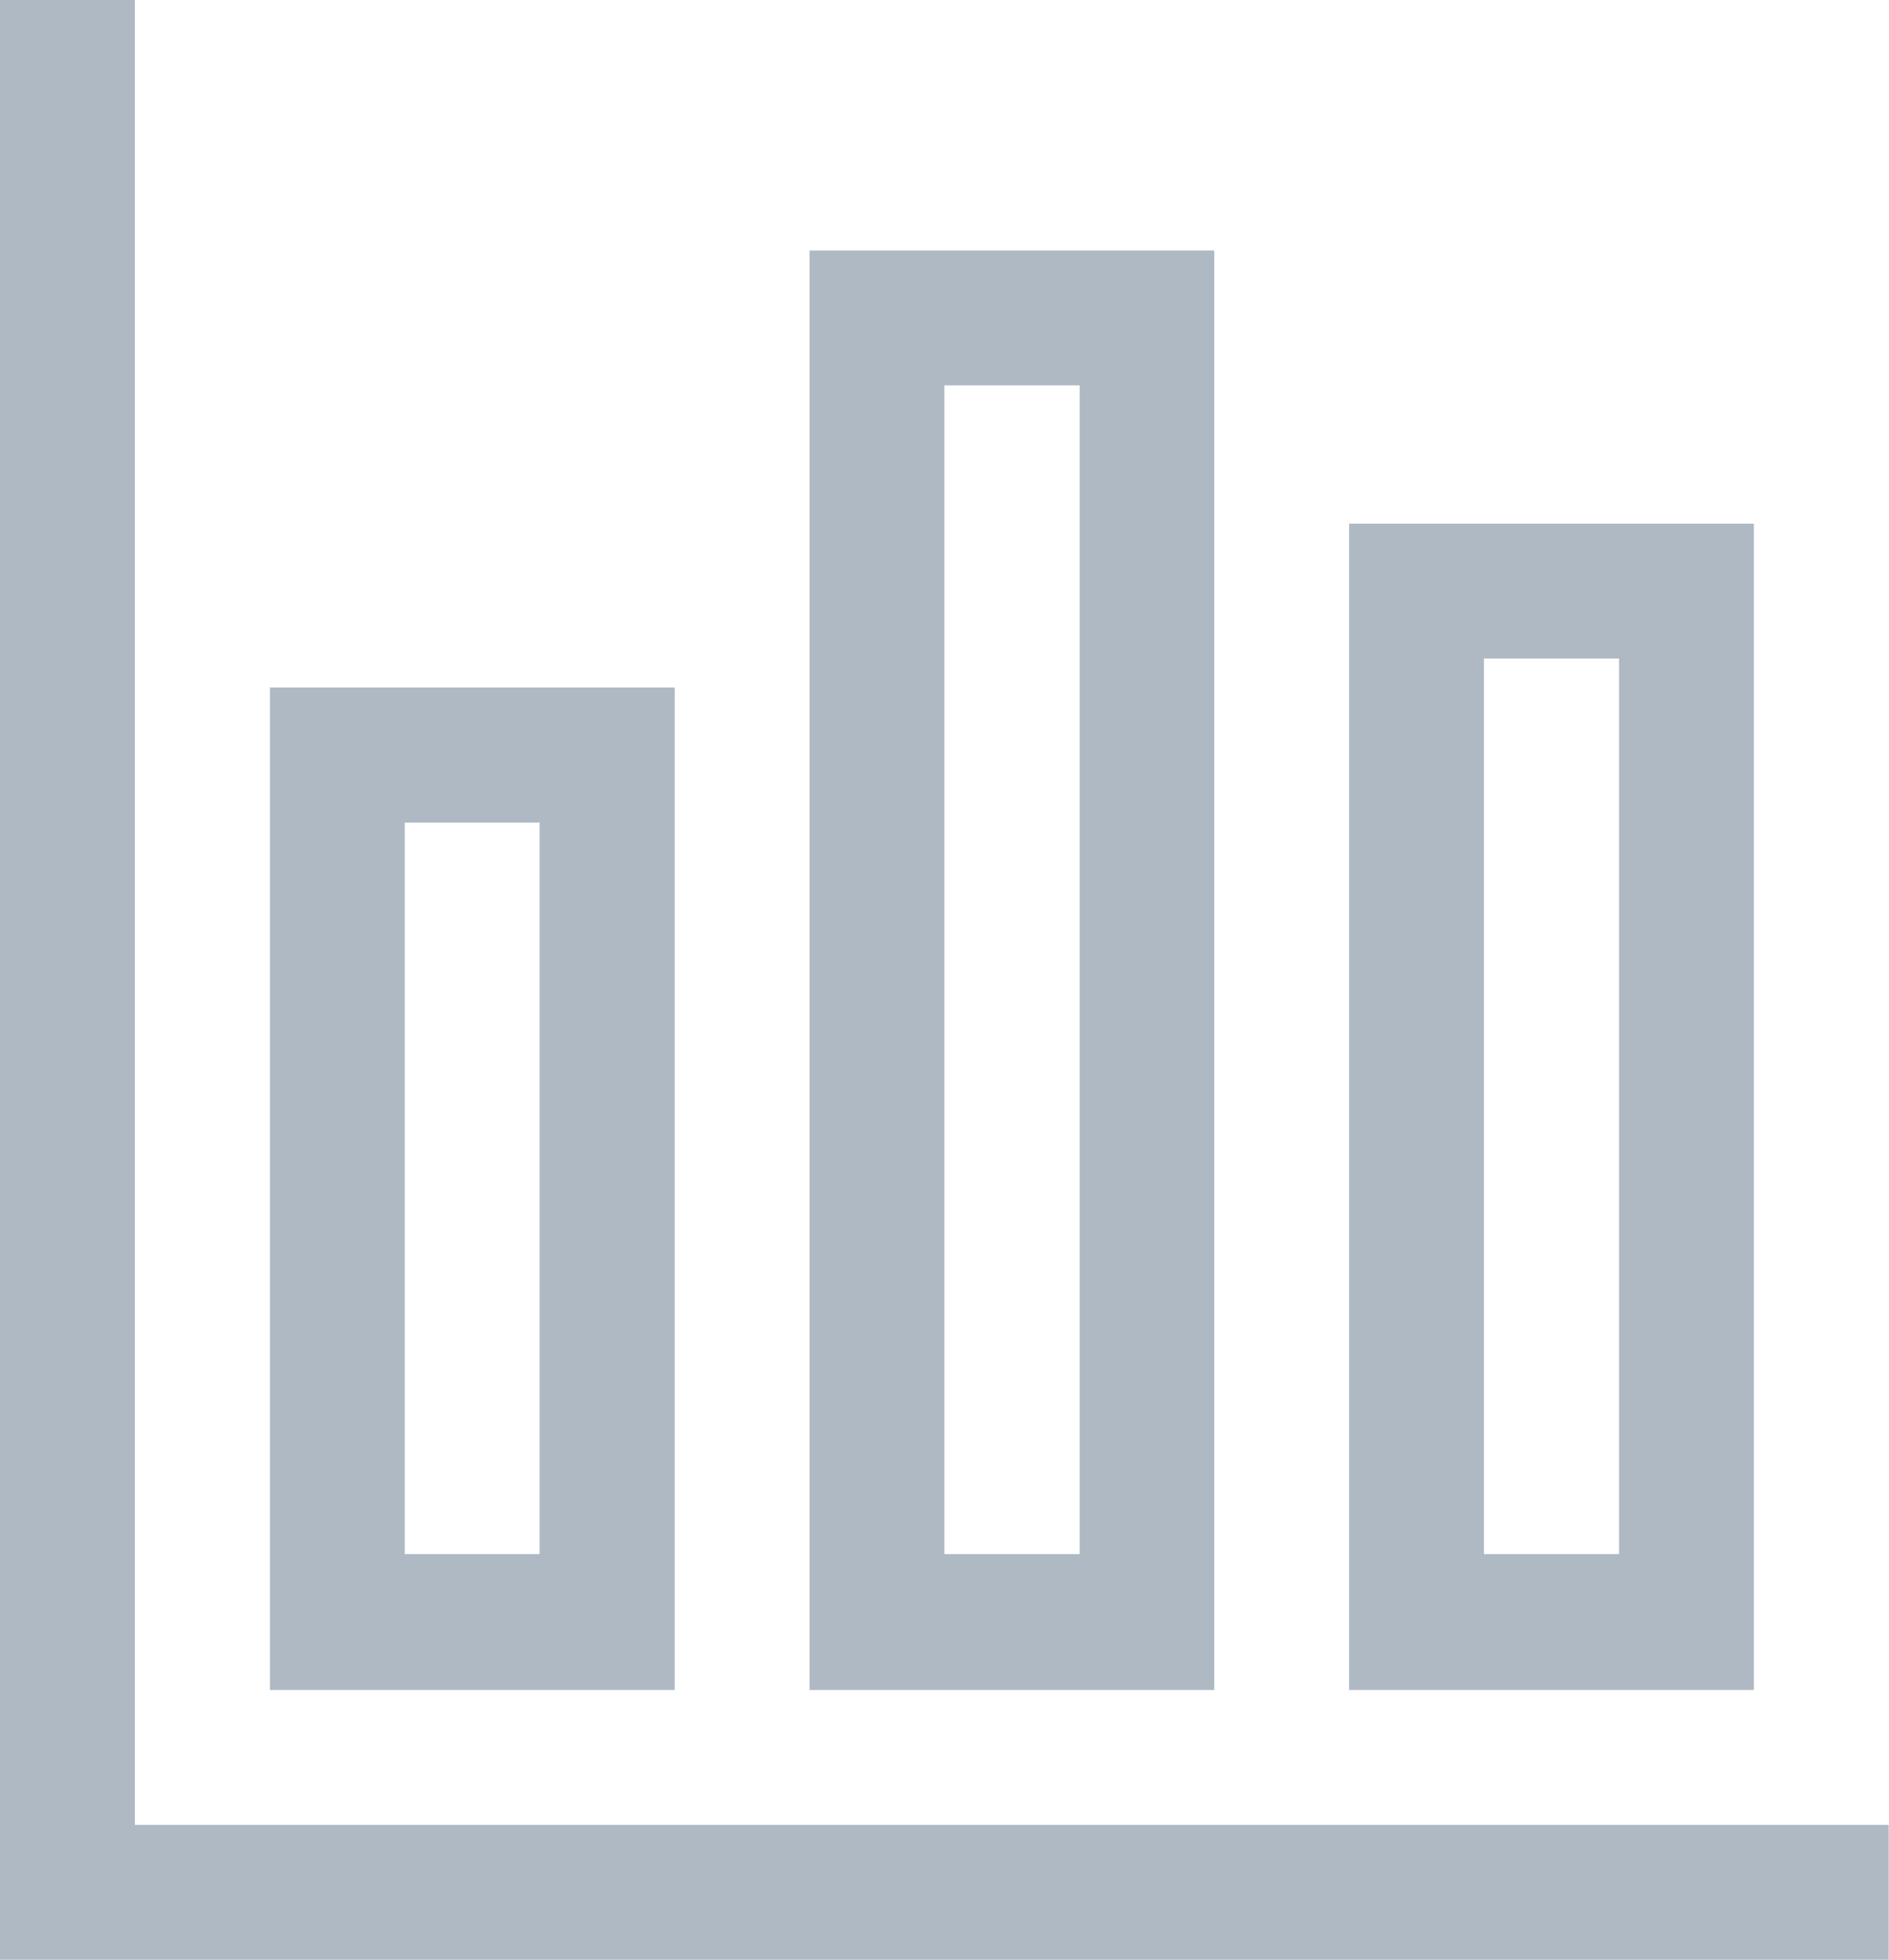
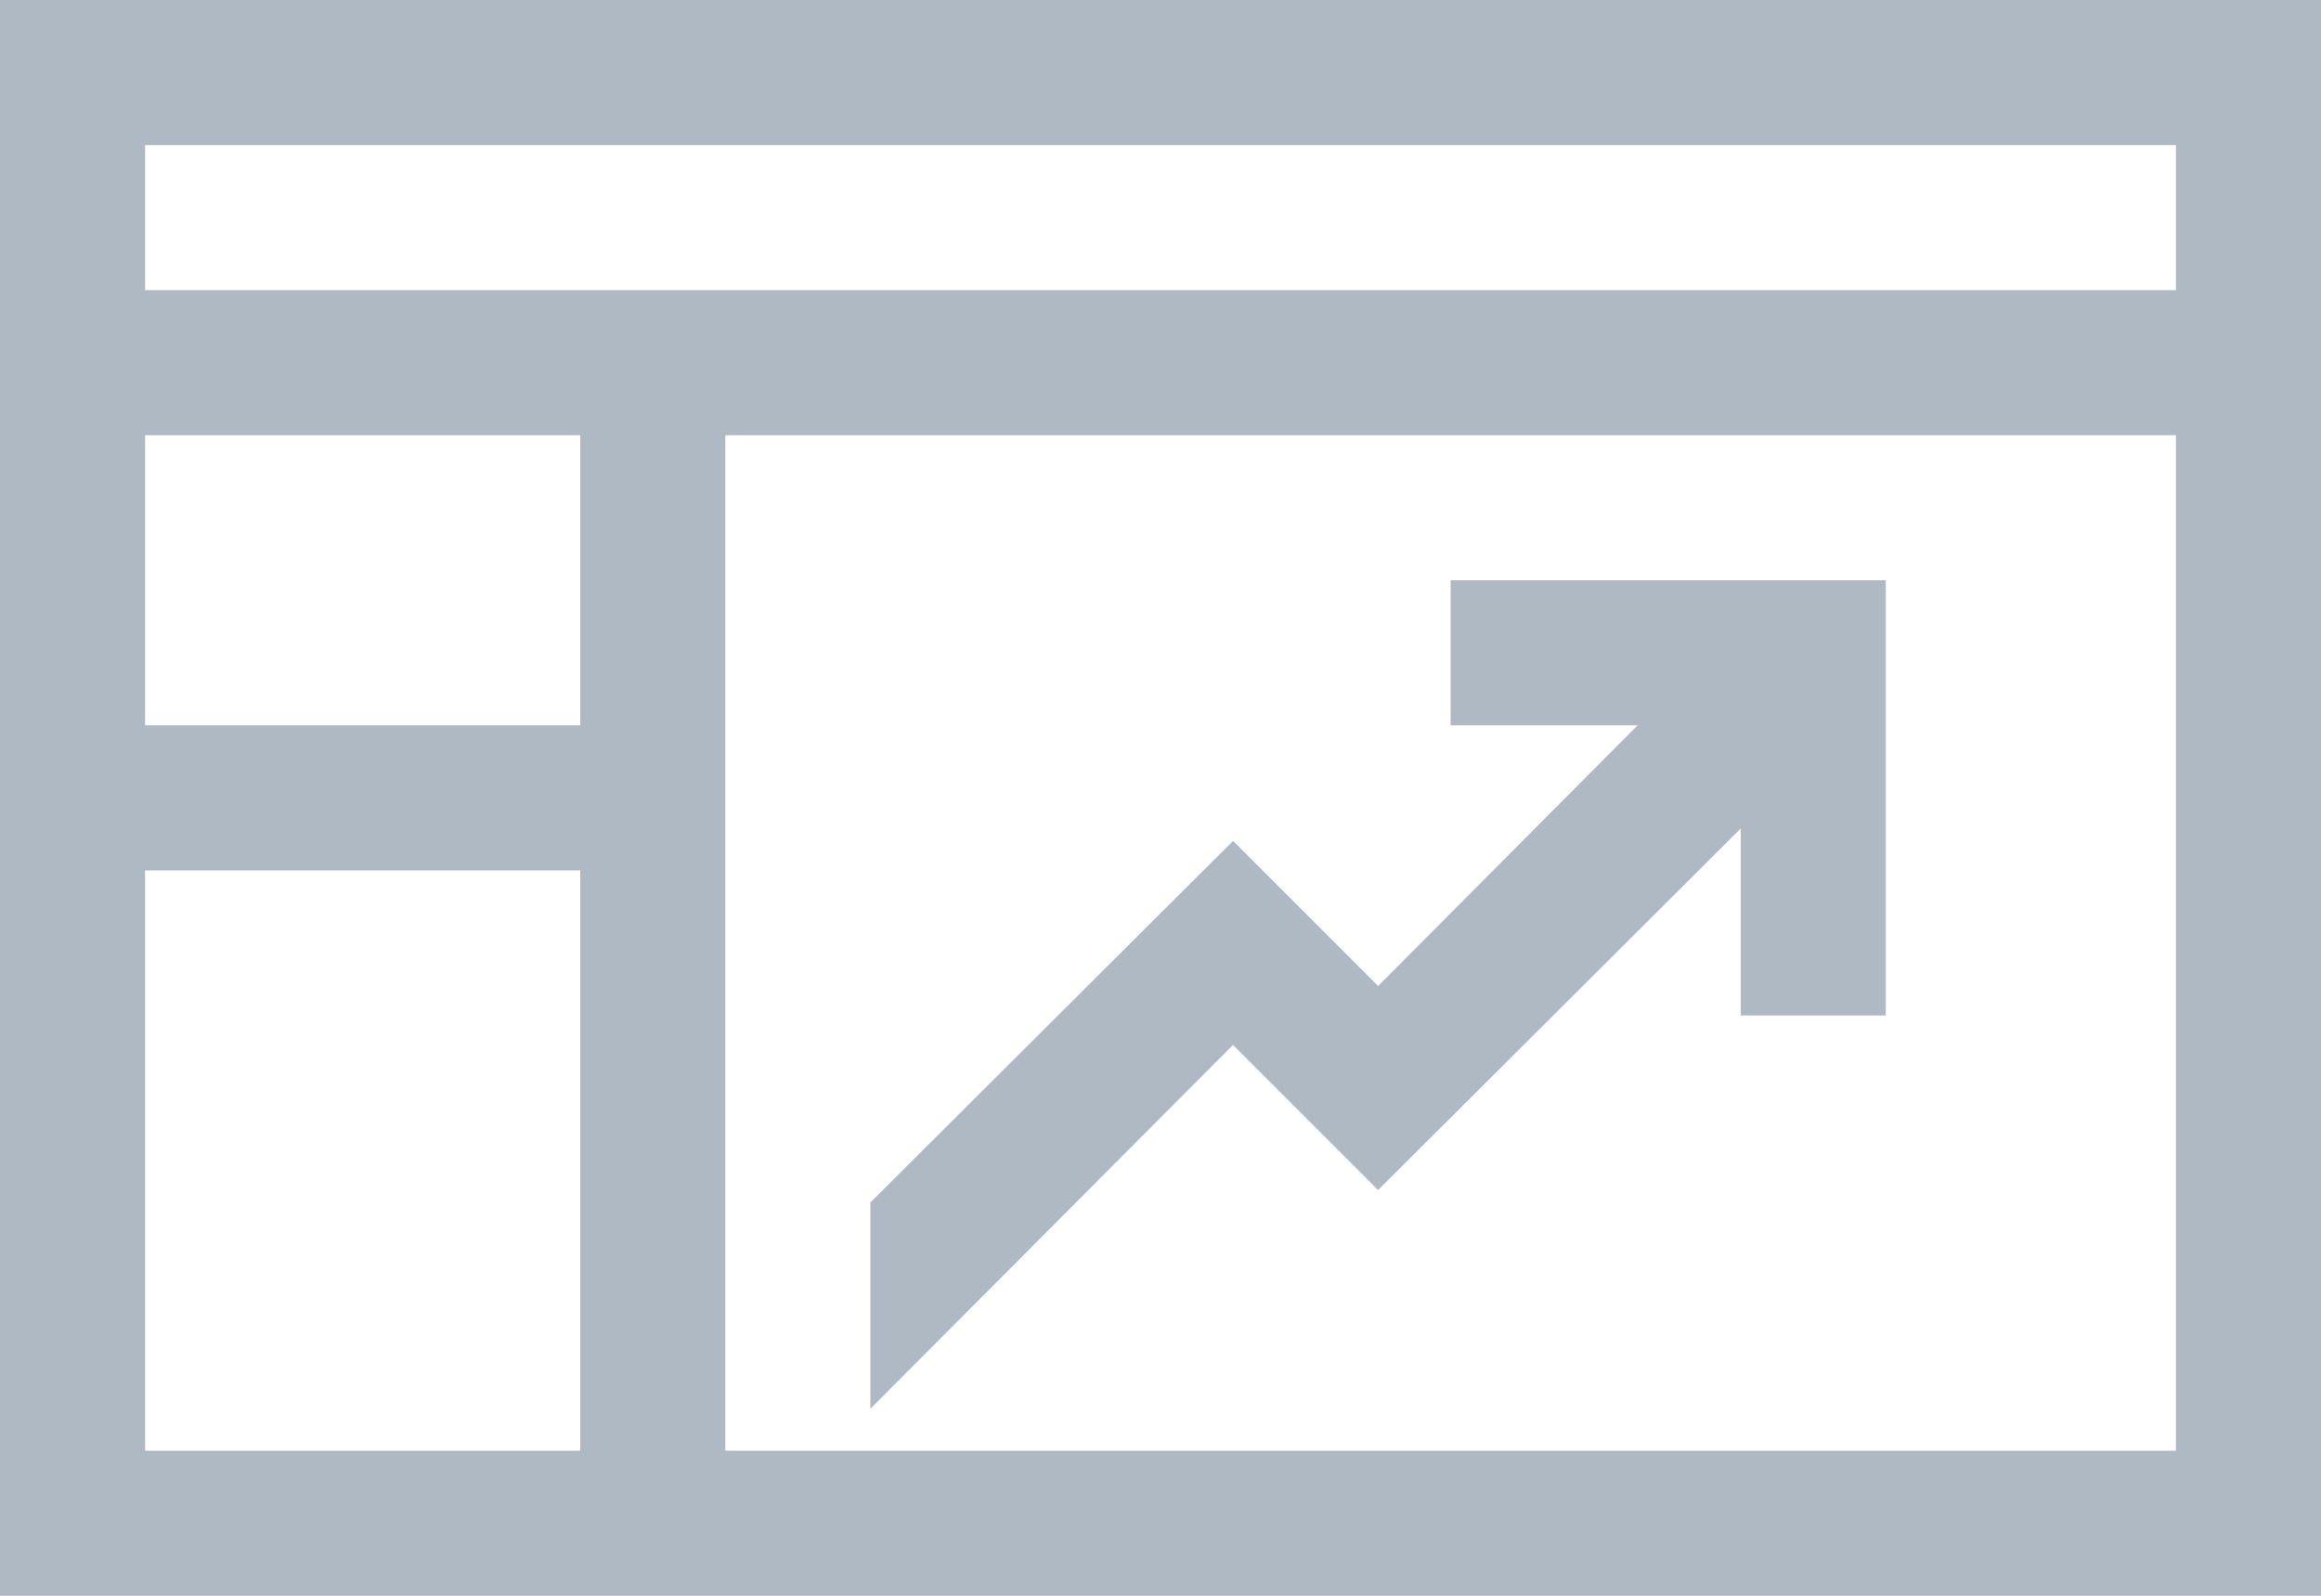
- <svg xmlns="http://www.w3.org/2000/svg" viewBox="0 0 7.172 7.441">
+ <svg xmlns="http://www.w3.org/2000/svg" viewBox="0 0 16 11">
  <g id="Layer_2" data-name="Layer 2">
-     <g id="Layer_1-2" data-name="Layer 1">
-       <path d="M.512,6.928h6.66v.512H0V0H.512ZM2.562,2.61V6.416H1.025V2.61ZM2.049,5.9V3.123H1.537V5.9ZM4.611.951V6.416H3.074V.951ZM4.1,5.9V1.463H3.586V5.9ZM6.66,1.988V6.416H5.123V1.988ZM6.148,5.9V2.5H5.635V5.9Z" fill="#afb9c3" />
+     <g id="Random">
+       <path d="M5,10H15V3H5ZM6,8.289,8.5,5.8l1,1L11.289,5H10V4h3V7H12V5.711L9.5,8.2l-1-1L6,9.711Z" fill="none" />
+       <polygon points="4 6 1 6 1 10 4 10 4 5.5 4 5.5 4 6" fill="none" />
+       <polygon points="1 5 4 5 4 5.5 4 5.5 4 3 1 3 1 5" fill="none" />
+       <rect x="1" y="1" width="14" height="1" fill="none" />
+       <polygon points="1 5 4 5 4 5.5 4 6 1 6 1 10 4 10 4 5.5 4 3 1 3 1 5" fill="none" />
+       <path d="M5,10H15V3H5ZM6,8.289,8.5,5.8l1,1L11.289,5H10V4h3V7H12V5.711L9.5,8.2l-1-1L6,9.711Z" fill="none" />
+       <rect x="1" y="1" width="14" height="1" fill="none" />
+       <rect x="5" y="3" width="10" height="7" fill="none" />
+       <polygon points="1 5 4 5 4 6 1 6 1 10 4 10 4 3 1 3 1 5" fill="none" />
+       <rect x="1" y="1" width="14" height="1" fill="none" />
+       <polygon points="1 5 4 5 4 6 1 6 1 10 4 10 4 3 1 3 1 5" fill="none" />
+       <rect x="5" y="3" width="10" height="7" fill="none" />
+       <rect x="1" y="1" width="14" height="1" fill="none" />
+       <path d="M0,0V11H16V0ZM4,10H1V6H4V5H1V3H4Zm11,0H5V3H15Zm0-8H1V1H15Z" fill="#afb9c3" />
+       <polygon points="9.5 8.203 12 5.711 12 7 13 7 13 4 10 4 10 5 11.289 5 9.5 6.797 8.5 5.797 6 8.289 6 9.711 8.5 7.203 9.5 8.203" fill="#afb9c3" />
+       <line x1="4" y1="5.5" x2="4" y2="5.5" fill="none" stroke="#000" stroke-linecap="round" stroke-linejoin="round" stroke-width="0" />
    </g>
  </g>
</svg>
